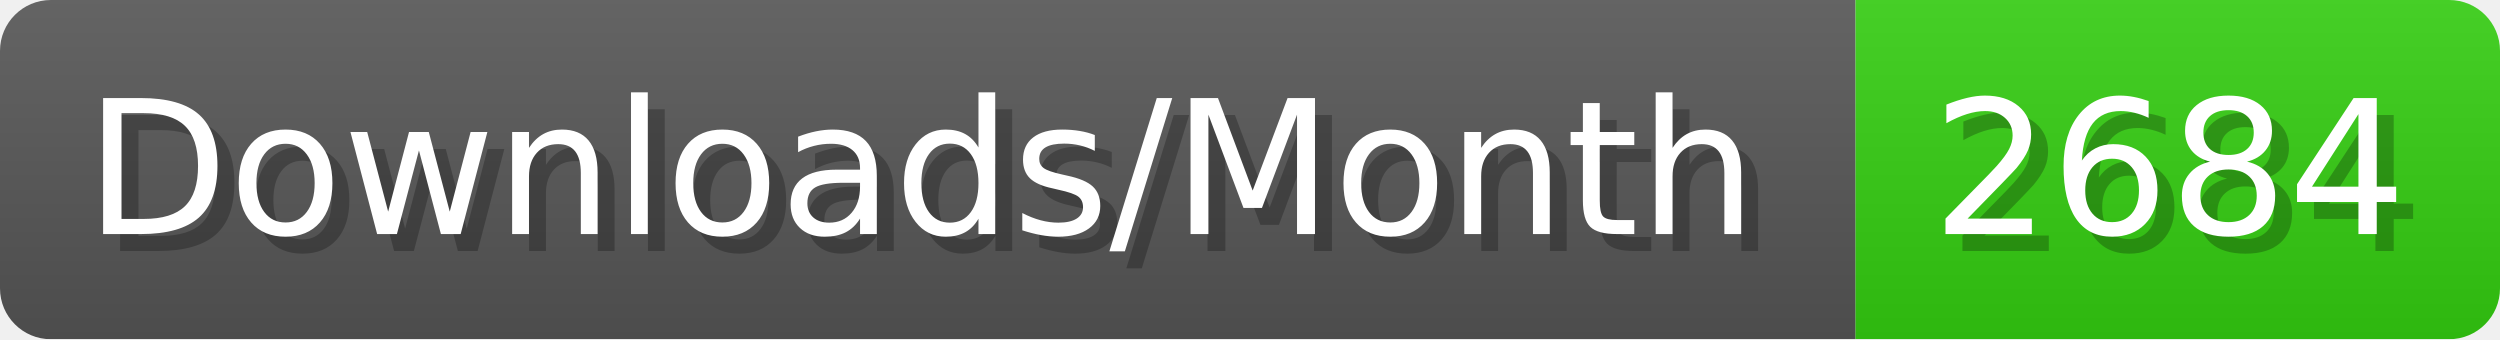
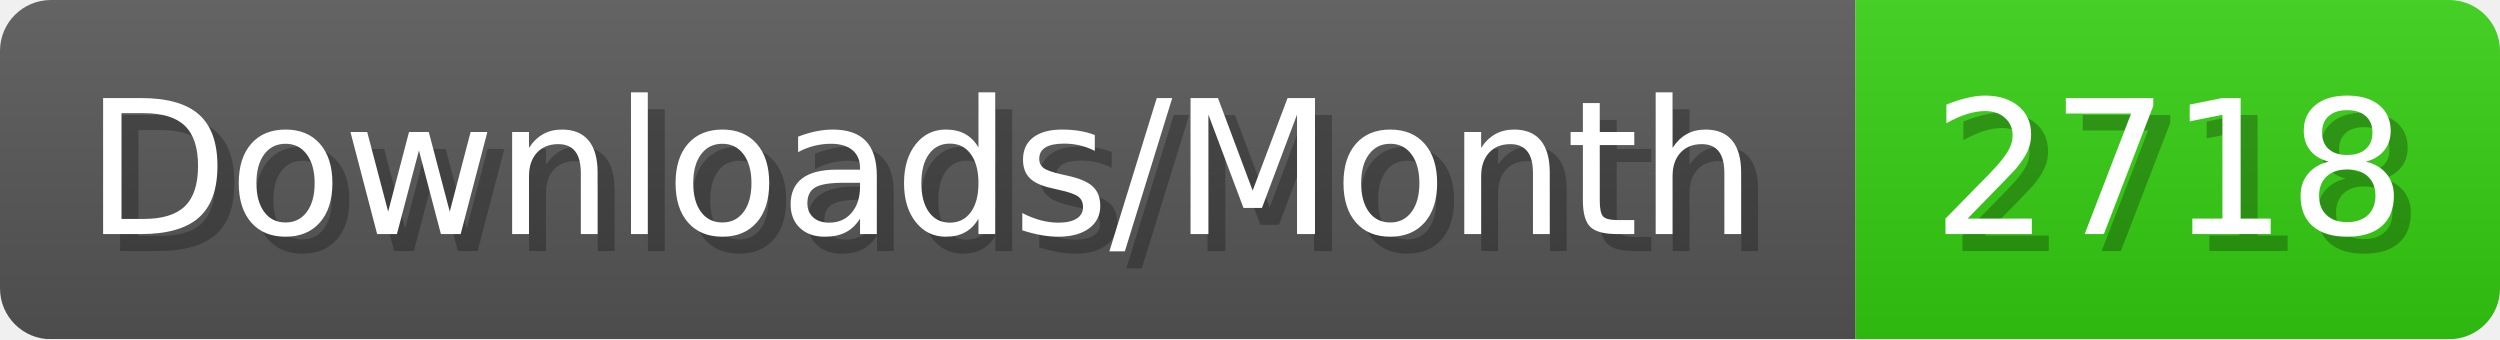
- <svg xmlns="http://www.w3.org/2000/svg" width="147.4" height="20" viewBox="0 0 1474 200" role="img" aria-label="Downloads/Month: 2684">
+ <svg xmlns="http://www.w3.org/2000/svg" width="147.4" height="20" viewBox="0 0 1474 200" role="img" aria-label="Downloads/Month: 2718">
  <linearGradient id="YlXUI" x2="0" y2="100%">
    <stop offset="0" stop-opacity=".1" stop-color="#EEE" />
    <stop offset="1" stop-opacity=".1" />
  </linearGradient>
  <mask id="JHhop">
    <rect width="1474" height="200" rx="30" fill="#FFF" />
  </mask>
  <g mask="url(#JHhop)">
    <rect width="1094" height="200" fill="#555" />
    <rect width="380" height="200" fill="#3C1" x="1094" />
    <rect width="1474" height="200" fill="url(#YlXUI)" />
  </g>
  <g aria-hidden="true" fill="#fff" text-anchor="start" font-family="Verdana,DejaVu Sans,sans-serif" font-size="110">
    <text x="60" y="148" textLength="994" fill="#000" opacity="0.25">Downloads/Month</text>
    <text x="50" y="138" textLength="994">Downloads/Month</text>
-     <text x="1149" y="148" textLength="280" fill="#000" opacity="0.25">2684</text>
-     <text x="1139" y="138" textLength="280">2684</text>
+     <text x="1149" y="148" textLength="280" fill="#000" opacity="0.25">2718</text>
+     <text x="1139" y="138" textLength="280">2718</text>
  </g>
</svg>
